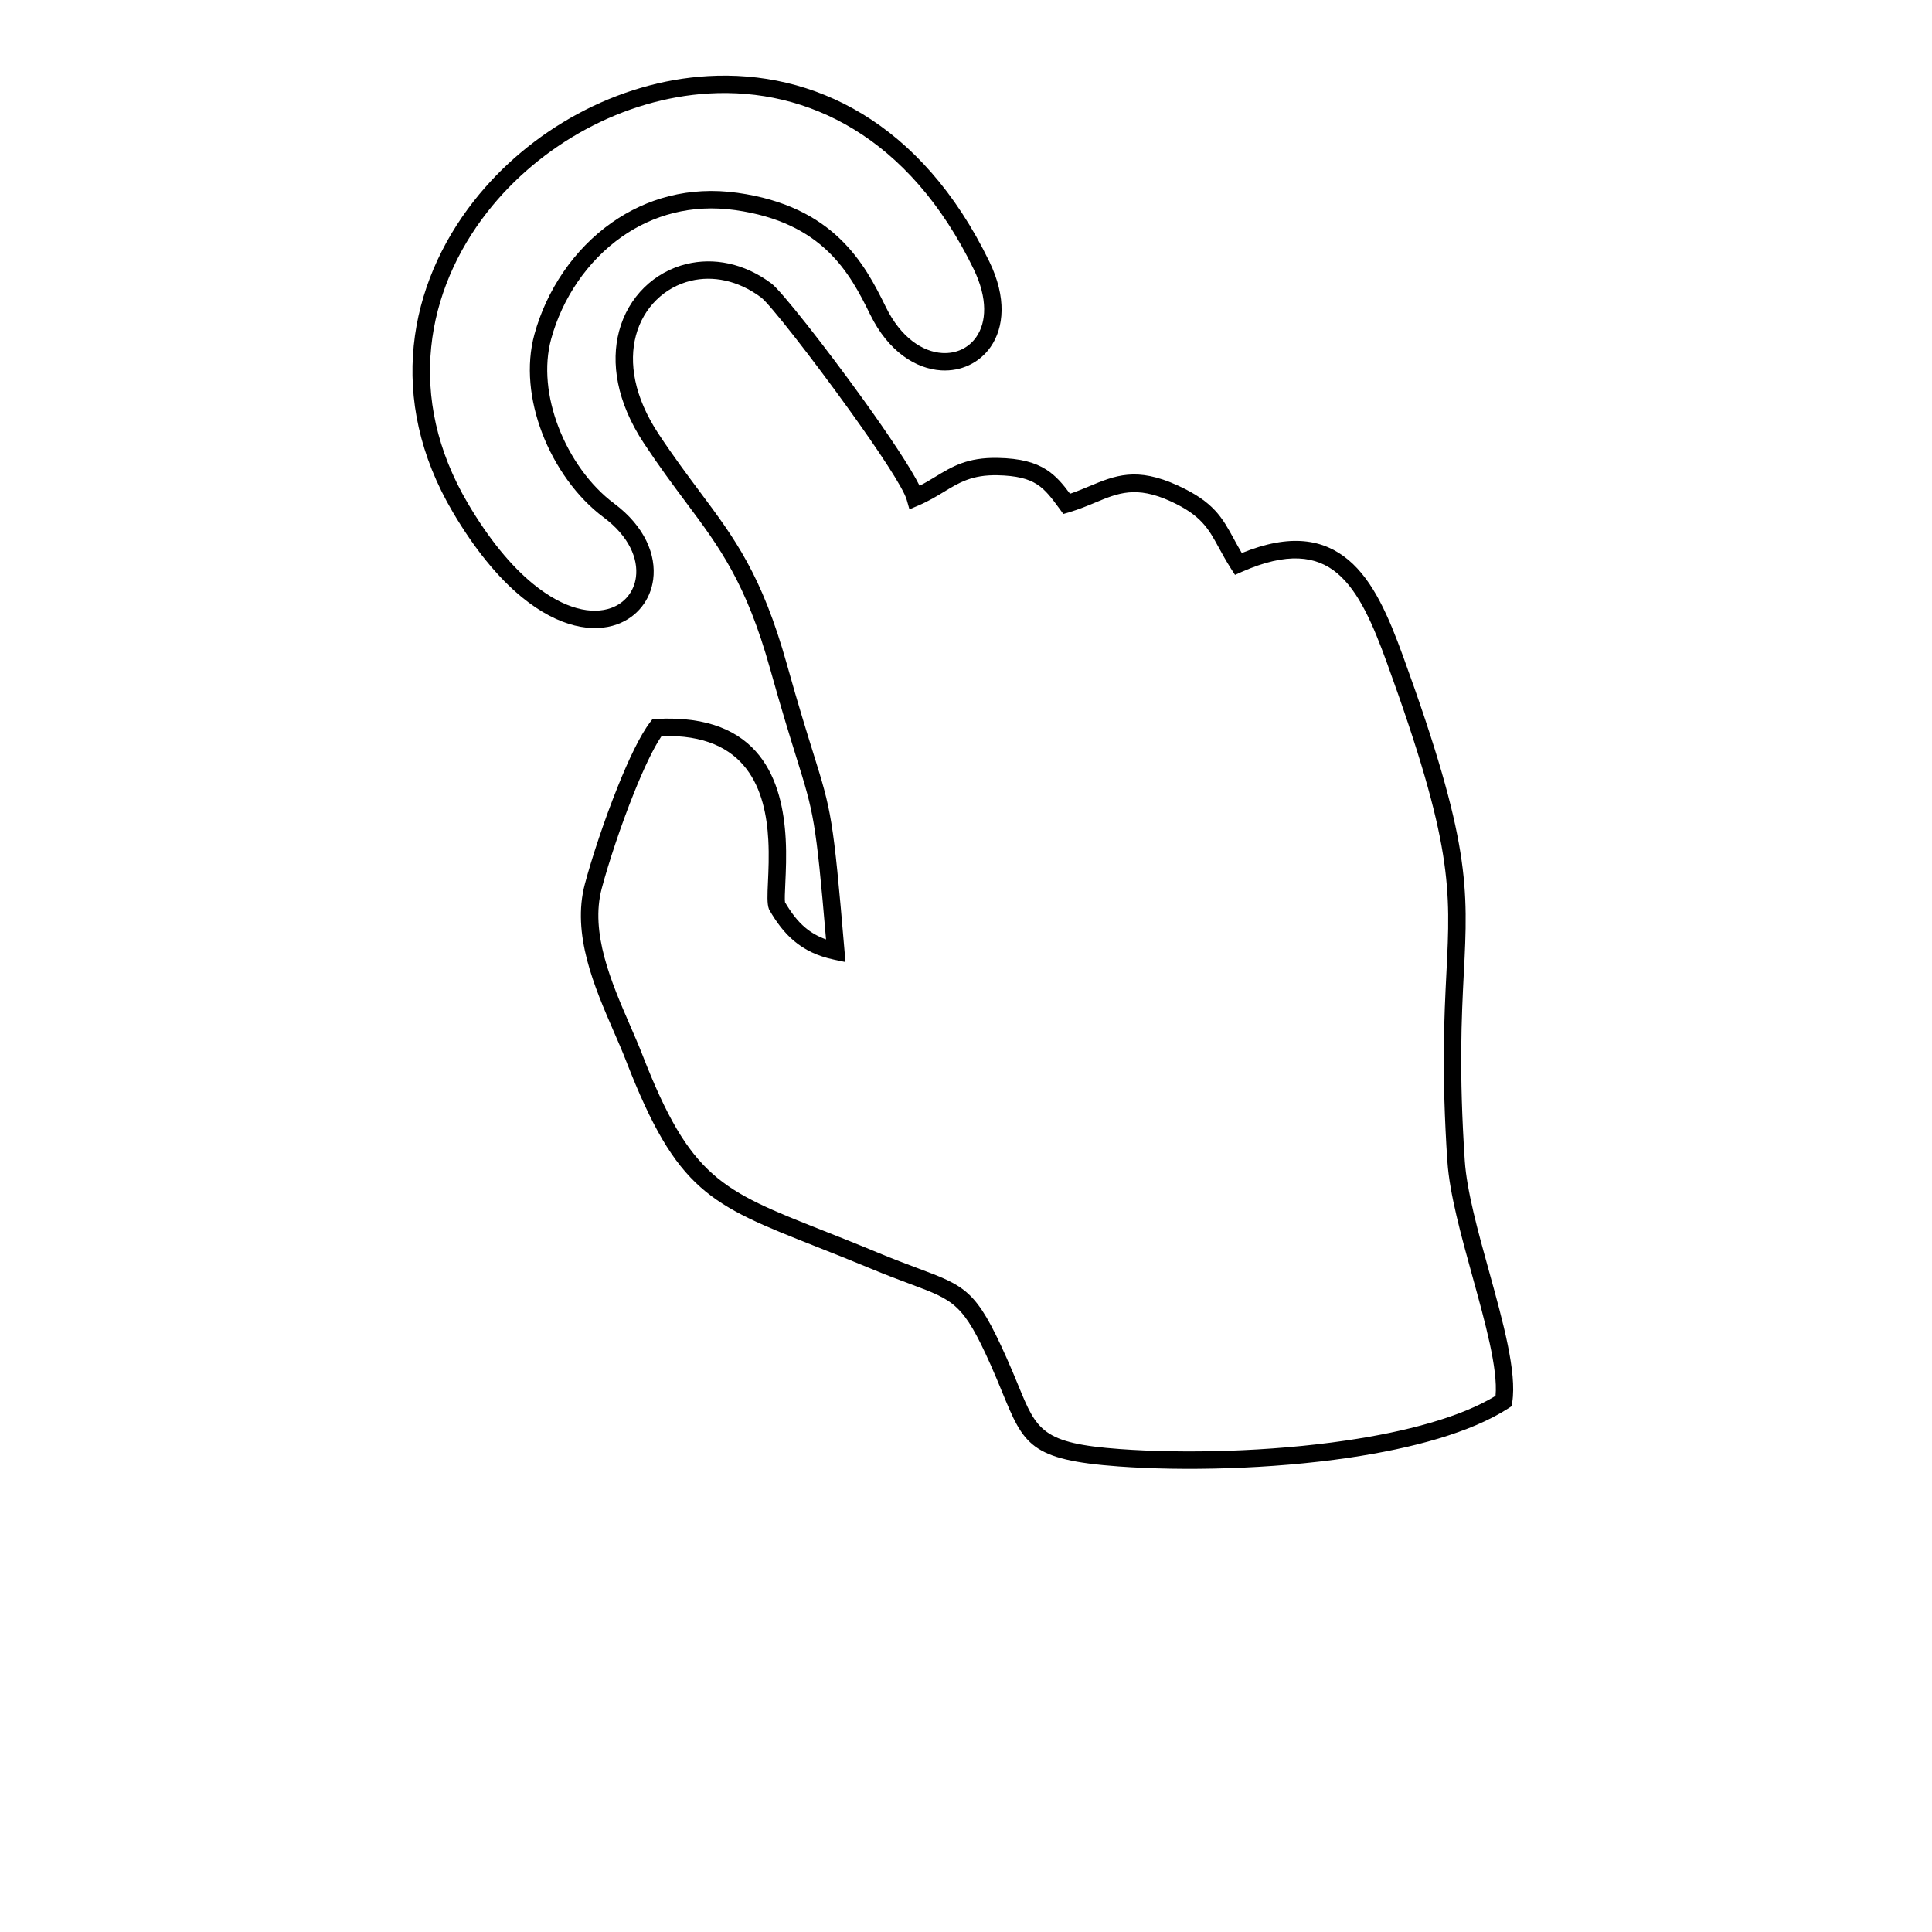
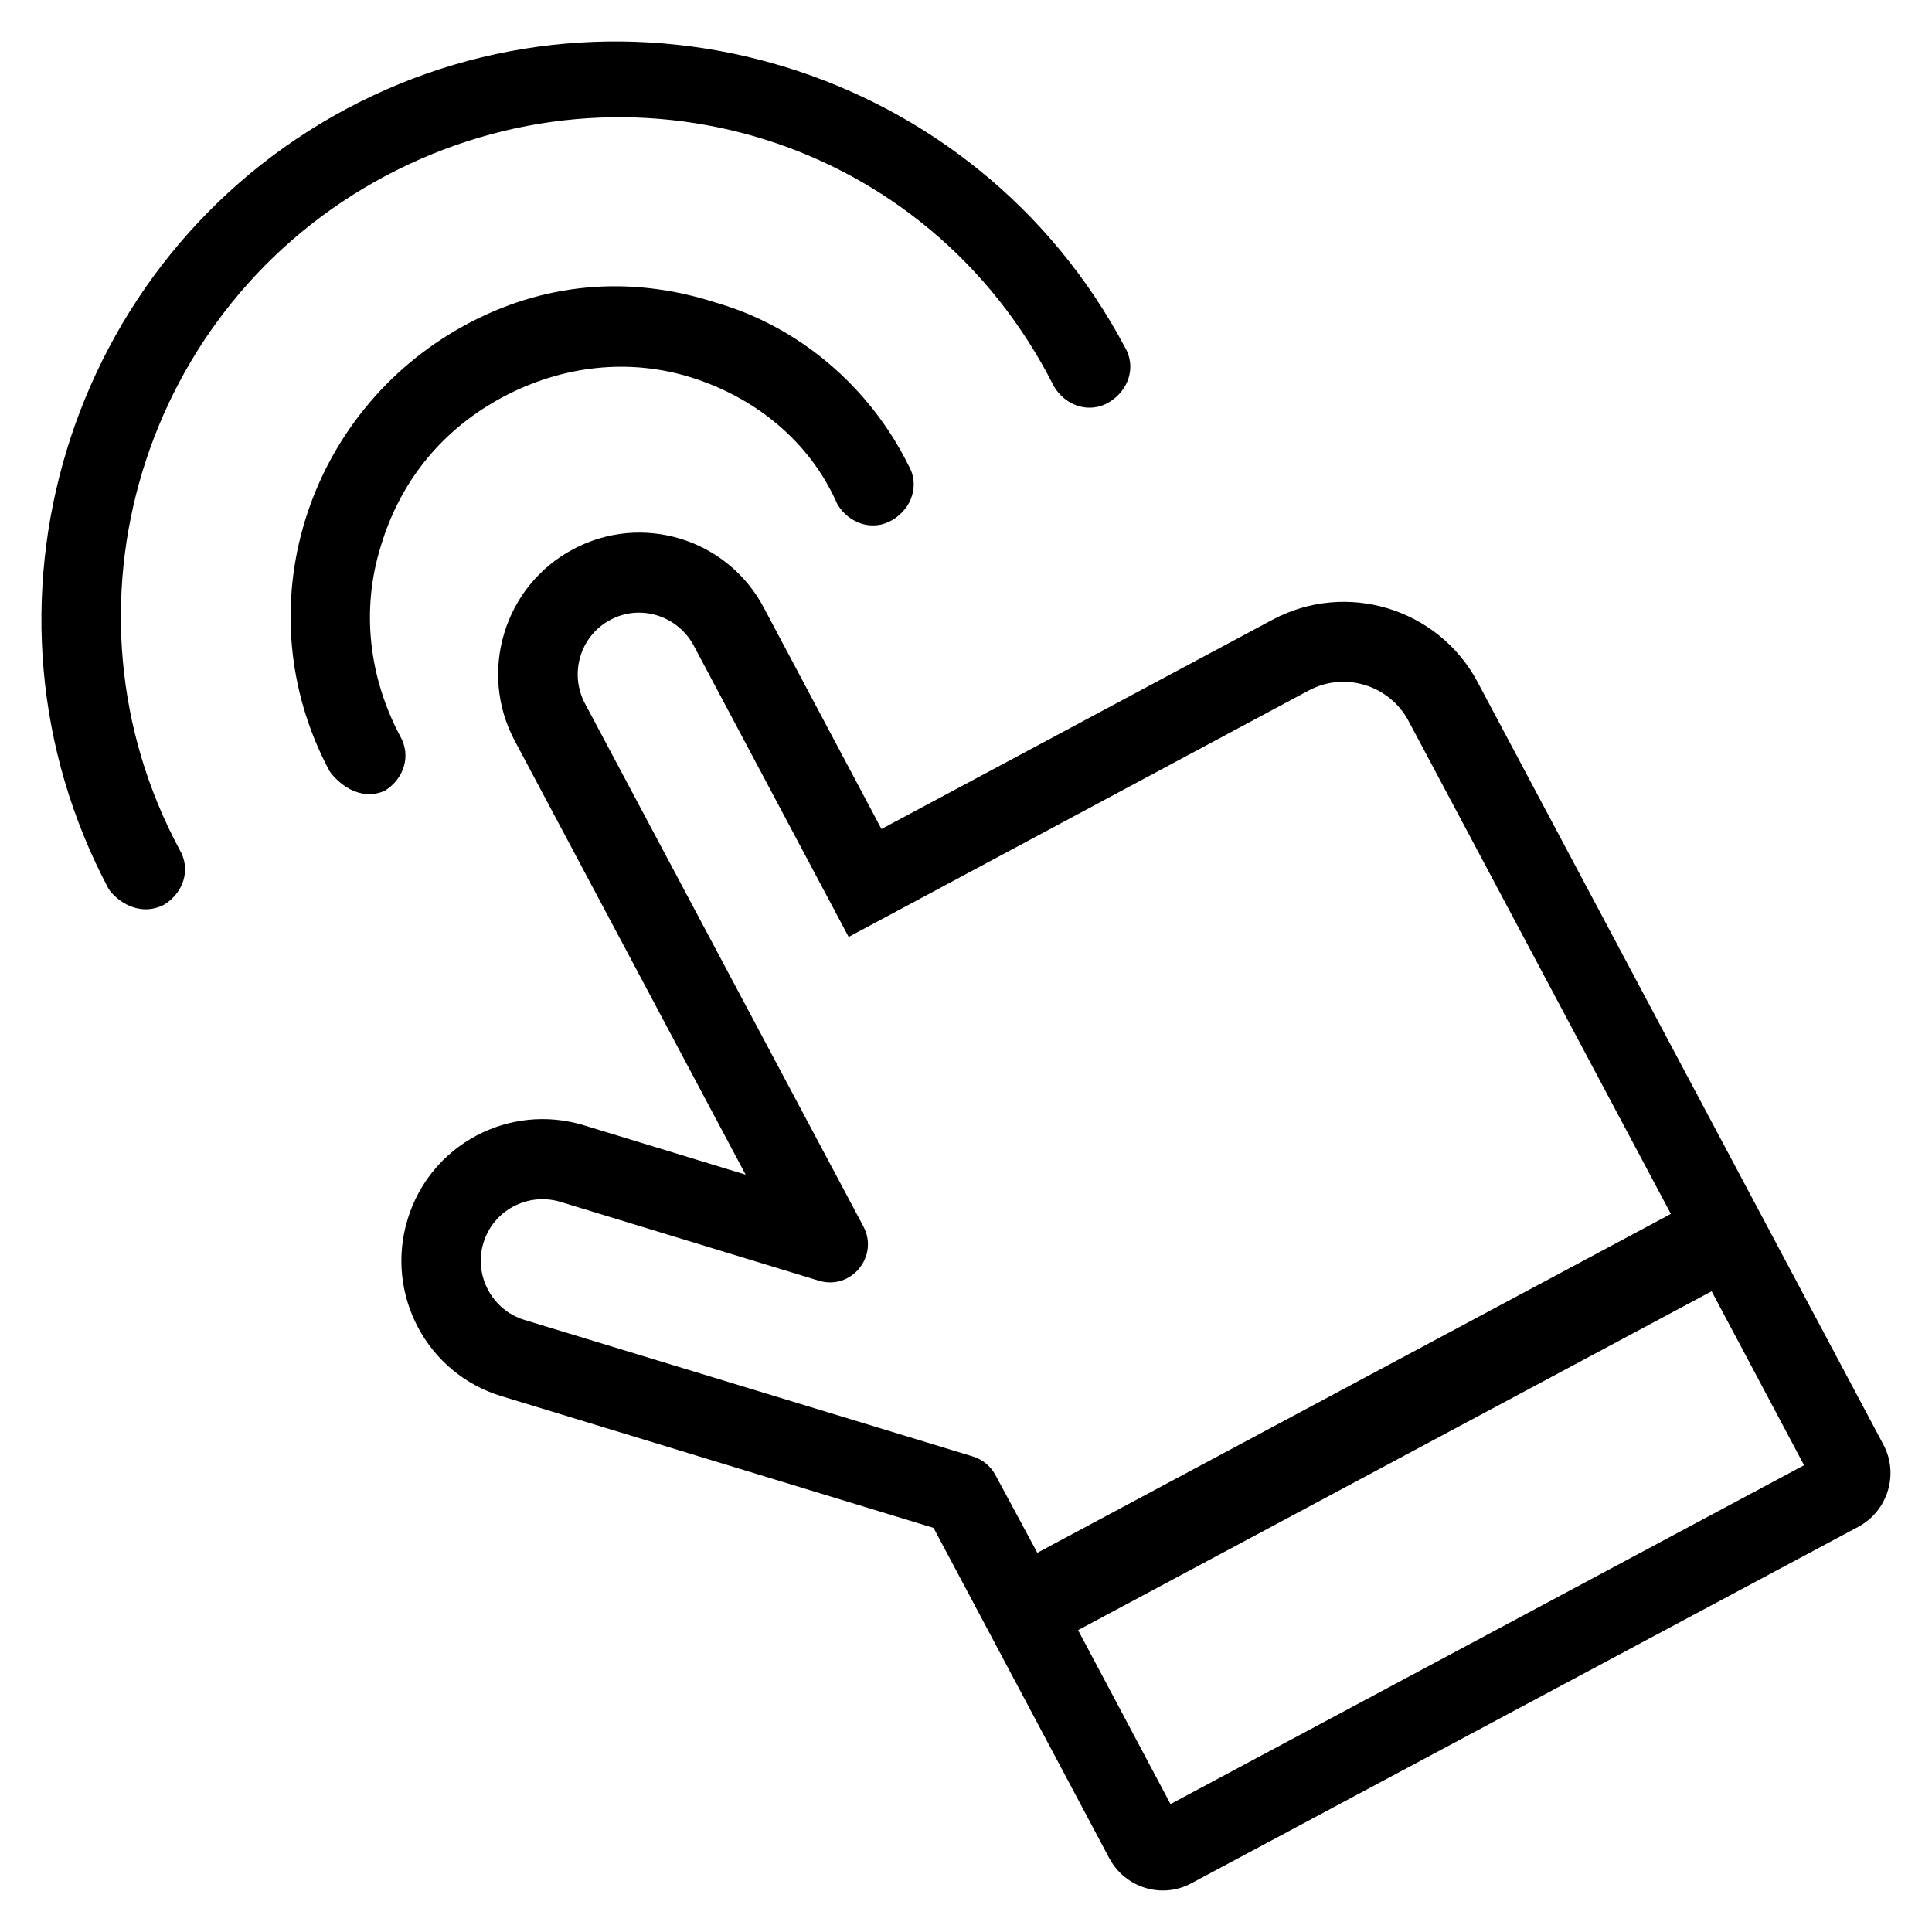
- <svg xmlns="http://www.w3.org/2000/svg" xmlns:xlink="http://www.w3.org/1999/xlink" version="1.1" viewBox="0 0 700 700">
-   <defs>
-     <symbol id="x" overflow="visible">
-       <path d="m0.031 0h-0.031v-0.016-0.016c0.008-0.008 0.02-0.016 0.031-0.016v0.016h-0.016v0.016 0.016h0.016v-0.016z" />
-     </symbol>
-     <symbol id="c" overflow="visible">
-       <path d="m0.031-0.016c0-0.008-0.008-0.016-0.016-0.016v0.016 0.016h-0.016v-0.031h0.016 0.016z" />
-     </symbol>
-     <symbol id="a" overflow="visible">
-       <path d="m0.031-0.016h-0.016v0.016h0.016v-0.016 0.016h-0.016-0.016v-0.016l0.016-0.016c0.008 0 0.016 0.008 0.016 0.016zm0 0h-0.016v-0.016 0.016z" />
-     </symbol>
-     <symbol id="b" overflow="visible">
-       <path d="m0.016-0.016v0.016l0.016-0.016zm0.016 0v0.016h-0.016-0.016v-0.016h0.016 0.016-0.016v-0.016h-0.016v0.016-0.016h0.016 0.016v0.016z" />
-     </symbol>
-     <symbol id="e" overflow="visible">
-       <path d="m0.016-0.047v0.016h0.016-0.016v0.016 0.016h0.016-0.016-0.016v-0.016-0.031z" />
-     </symbol>
-     <symbol id="i" overflow="visible">
-       <path d="m0.031-0.031v-0.016 0.047h-0.016-0.016v-0.016l0.016-0.016h0.016zm-0.016 0.031 0.016-0.016h-0.016v-0.016 0.016 0.016z" />
-     </symbol>
-     <symbol id="m" overflow="visible">
-       <path d="m0.016 0h0.016v-0.016c0-0.008-0.008-0.016-0.016-0.016v0.016 0.016zm0-0.031h0.016v0.016 0.016h-0.016-0.016v-0.047h0.016z" />
-     </symbol>
-     <symbol id="h" overflow="visible">
-       <path d="m0-0.031h0.016v0.016l0.016-0.016-0.016 0.031v0.016h-0.016v-0.016h0.016z" />
-     </symbol>
-     <symbol id="l" overflow="visible">
-       <path d="m0.031-0.031h-0.016v0.016 0.016h0.016v-0.016-0.016zm0-0.016v0.016c0.008 0 0.016 0.008 0.016 0.016l-0.016 0.016h-0.031v-0.016-0.016c0.008-0.008 0.02-0.016 0.031-0.016z" />
-     </symbol>
-     <symbol id="w" overflow="visible">
-       <path d="m0-0.047h0.016v0.047h-0.016z" />
-     </symbol>
-     <symbol id="k" overflow="visible">
-       <path d="m0-0.047h0.016v0.031l0.016-0.016-0.016 0.016 0.016 0.016-0.016-0.016v0.016h-0.016z" />
-     </symbol>
-     <symbol id="g" overflow="visible">
-       <path d="m0.031-0.031v0.016c0-0.008-0.008-0.016-0.016-0.016v0.016h0.016v0.016h-0.016-0.016v-0.016 0.016h0.016v-0.016h-0.016v-0.016h0.016 0.016z" />
-     </symbol>
-     <symbol id="f" overflow="visible">
-       <path d="m0.031-0.016v0.016-0.016h-0.016v-0.016 0.016 0.016h-0.016v-0.031h0.016 0.016v0.016z" />
-     </symbol>
-     <symbol id="j" overflow="visible">
-       <path d="m0-0.047h0.016c0.008 0 0.016 0.008 0.016 0.016v0.016h-0.016v0.016h-0.016zm0.016 0.016v0.016h0.016v-0.016h-0.016z" />
-     </symbol>
-     <symbol id="d" overflow="visible">
-       <path d="m0.016-0.031v0.016 0.016l0.016-0.016h-0.016v-0.016zm0 0c0.008 0 0.016 0.008 0.016 0.016v0.016h-0.016-0.016v-0.016l0.016-0.016z" />
-     </symbol>
-     <symbol id="v" overflow="visible">
-       <path d="m0-0.031h0.016v0.016l0.016-0.016v0.031h-0.016z" />
-     </symbol>
-     <symbol id="u" overflow="visible">
-       <path d="m0-0.031h0.016v0.031h-0.016zm0-0.016h0.016v0.016h-0.016z" />
-     </symbol>
-     <symbol id="t" overflow="visible">
-       <path d="m0.031-0.047v0.016h-0.016 0.016-0.016v0.031h-0.016v-0.031l0.016-0.016z" />
-     </symbol>
-     <symbol id="s" overflow="visible">
-       <path d="m0.031-0.031h0.016v0.016 0.016-0.016-0.016c-0.012 0-0.016 0.008-0.016 0.016v0.016-0.016h-0.016v-0.016 0.016 0.016h-0.016v-0.031h0.016 0.016z" />
-     </symbol>
-     <symbol id="r" overflow="visible">
-       <path d="m0.031-0.016v0.016-0.016h-0.016v-0.016 0.016 0.016h-0.016v-0.047h0.016v0.016h0.016v0.016z" />
-     </symbol>
-     <symbol id="q" overflow="visible">
-       <path d="m0-0.047h0.016l0.016 0.031v-0.031h0.016v0.047h-0.016l-0.016-0.031v0.031h-0.016z" />
-     </symbol>
-     <symbol id="p" overflow="visible">
-       <path d="m0-0.016v-0.016h0.016v0.016 0.016l0.016-0.016v-0.016 0.031h-0.016-0.016v-0.016z" />
-     </symbol>
-     <symbol id="o" overflow="visible">
-       <path d="m0-0.031h0.016v0.031c0 0.008-0.008 0.016-0.016 0.016zm0-0.016h0.016v0.016h-0.016z" />
-     </symbol>
-     <symbol id="n" overflow="visible">
-       <path d="m0.031-0.031v0.016c0-0.008-0.008-0.016-0.016-0.016v0.016 0.016h0.016v-0.016 0.016h-0.016-0.016v-0.016l0.016-0.016h0.016z" />
-     </symbol>
-   </defs>
+ <svg xmlns="http://www.w3.org/2000/svg" version="1.1" viewBox="0 0 512 512" enable-background="new 0 0 512 512">
  <g>
-     <path d="m524.41 420.92c-2.152-32.602-1.152-52.449-0.348-68.441 1.535-30.406 2.352-46.582-21.629-112.54-4.906-13.473-10.023-25.613-17.941-32.246-7.57-6.352-18.176-7.75-34.562-0.504l-2.465 1.098-1.457-2.273c-1.781-2.777-3.168-5.332-4.445-7.66-3.719-6.82-6.352-11.648-17.414-16.723-12.488-5.723-19.105-2.969-27.16 0.391-2.922 1.223-6.004 2.496-9.598 3.574l-2.129 0.629-1.309-1.805c-2.824-3.863-5.117-6.945-8.254-8.949-3.125-2.004-7.371-3.137-14.301-3.281-9.195-0.191-13.957 2.699-19.273 5.938-2.766 1.68-5.68 3.449-9.328 5.008l-3.293 1.398-0.984-3.449c-1.242-4.367-10.328-18-20.676-32.391-13.531-18.828-29.008-38.641-32.09-40.926-8.457-6.305-17.574-7.918-25.445-6.035-4.715 1.133-9.004 3.516-12.453 6.91-3.473 3.394-6.094 7.805-7.461 12.969-2.566 9.688-0.719 22.062 8.176 35.539 5.363 8.121 10.328 14.762 14.887 20.875 12.801 17.148 22.578 30.25 31.664 62.719 4.133 14.762 7.18 24.551 9.496 31.965 6.621 21.246 7.234 23.219 11.355 71.637l0.359 4.223-4.144-0.875c-6.094-1.277-10.672-3.586-14.402-6.699-3.684-3.07-6.453-6.856-8.98-11.199l-0.125-0.203-0.102-0.281c-0.695-1.824-0.539-5.141-0.336-9.656 0.191-4.234 0.438-9.633 0.125-15.355-0.953-17.539-7.379-38.641-38.672-37.598-3.012 4.414-6.574 12.051-10 20.598-4.75 11.84-9.207 25.324-11.672 34.598-4.301 16.07 3.527 34.094 10.215 49.516 1.645 3.785 3.227 7.426 4.523 10.773 17.348 44.656 28.727 49.145 65.23 63.582 5.879 2.32 12.398 4.894 20.059 8.086 5.734 2.387 10.258 4.078 14.09 5.5 17.91 6.688 21.594 8.062 32.535 32.57 1.668 3.731 3.035 7.043 4.258 10.012 6.688 16.32 8.625 21.023 36.836 23.082 22.938 1.68 53.996 1.031 82.086-3.113 21.57-3.18 41.293-8.398 54.008-16.152 0.895-9.812-3.719-26.477-8.41-43.422-4.098-14.816-8.254-29.859-9.027-41.418zm5.945-68.141c-0.797 15.812-1.781 35.449 0.359 67.75 0.719 10.922 4.781 25.637 8.805 40.129 5.098 18.426 10.102 36.535 8.391 47.453l-0.223 1.391-1.188 0.773c-13.52 8.734-34.688 14.48-57.734 17.887-28.547 4.211-60.121 4.859-83.441 3.16-32.121-2.352-34.383-7.863-42.234-26.98-1.199-2.922-2.543-6.195-4.168-9.844-9.879-22.098-13.137-23.32-28.984-29.23-4.019-1.5-8.793-3.269-14.312-5.578-7.168-2.981-13.887-5.644-19.957-8.043-38.438-15.188-50.434-19.926-68.789-67.176-1.32-3.406-2.832-6.898-4.426-10.551-7.102-16.363-15.391-35.469-10.539-53.648 2.519-9.43 7.066-23.207 11.93-35.301 3.941-9.832 8.133-18.625 11.68-23.262l0.887-1.152 1.457-0.078c37.98-2.062 45.684 22.848 46.805 43.512 0.324 5.992 0.066 11.582-0.133 15.961-0.156 3.461-0.27 6.082-0.113 6.965 2.16 3.652 4.469 6.797 7.414 9.25 2.07 1.727 4.492 3.148 7.449 4.199-3.719-43.391-4.481-45.832-10.695-65.766-2.285-7.348-5.309-17.035-9.543-32.176-8.746-31.27-18.234-43.98-30.656-60.613-4.57-6.125-9.531-12.777-15.074-21.168-10.012-15.152-12.008-29.332-9.027-40.633 1.668-6.293 4.883-11.68 9.141-15.859 4.266-4.176 9.574-7.125 15.41-8.523 9.609-2.309 20.598-0.414 30.664 7.09 3.504 2.598 19.621 23.07 33.453 42.301 8.883 12.355 16.91 24.328 20.227 30.98 2.07-1.055 3.91-2.16 5.68-3.246 6.148-3.731 11.637-7.066 22.656-6.844 8.254 0.168 13.496 1.645 17.586 4.258 3.484 2.238 5.926 5.152 8.578 8.727 2.465-0.84 4.727-1.781 6.875-2.676 9.453-3.941 17.203-7.18 32.211-0.293 12.969 5.945 16.016 11.523 20.328 19.434 0.84 1.547 1.746 3.203 2.824 5.008 17.641-7.156 29.625-5.039 38.617 2.496 9.07 7.606 14.605 20.586 19.824 34.957 24.414 67.145 23.574 83.754 21.996 114.98z" />
-     <path d="m169.51 182.37c3.875 6.574 7.762 12.164 11.582 16.879 4.109 5.062 8.141 9.117 12.051 12.309 11.48 9.375 21.492 11.176 28.301 8.715 2.519-0.906 4.594-2.418 6.113-4.336 1.535-1.926 2.519-4.266 2.856-6.832 0.875-6.621-2.465-14.773-11.68-21.637-9.645-7.18-17.672-18.367-22.344-30.656-4.434-11.66-5.859-24.371-2.754-35.684 4.324-15.824 14.211-30.824 28.191-40.578 12.32-8.613 27.789-13.16 45.395-10.684 17.406 2.453 28.887 8.781 37.027 16.566 8.098 7.727 12.77 16.754 16.699 24.785 5.465 11.168 13.383 16.262 20.43 16.688 2.531 0.145 4.949-0.301 7.066-1.301 2.082-0.984 3.898-2.508 5.285-4.504 3.664-5.266 4.277-13.82-0.973-24.641-23.328-48.035-60.301-65.656-95.906-63.594-15.488 0.906-30.742 5.512-44.531 12.945-13.809 7.449-26.117 17.719-35.695 29.938-22.223 28.336-29.77 67.223-7.113 105.62zm6.699 20.855c-4.043-4.973-8.109-10.832-12.129-17.652-24.18-40.969-16.129-82.465 7.57-112.7 10.137-12.926 23.129-23.766 37.676-31.617 14.57-7.863 30.734-12.734 47.176-13.688 37.957-2.195 77.281 16.398 101.93 67.156 6.394 13.148 5.332 23.992 0.492 30.969-2.027 2.91-4.715 5.152-7.816 6.609-3.07 1.445-6.519 2.106-10.102 1.895-9.094-0.547-19.105-6.731-25.715-20.215-3.684-7.539-8.043-15.973-15.391-22.98-7.293-6.965-17.664-12.656-33.543-14.887-15.902-2.238-29.836 1.848-40.926 9.586-12.746 8.902-21.762 22.602-25.727 37.082-2.723 9.945-1.41 21.293 2.586 31.809 4.258 11.188 11.523 21.348 20.195 27.809 11.289 8.41 15.32 18.84 14.18 27.52-0.492 3.731-1.926 7.133-4.168 9.945-2.231 2.812-5.254 5.019-8.902 6.34-8.691 3.137-20.977 1.223-34.43-9.766-4.234-3.449-8.578-7.816-12.957-13.215z" />
-     <use x="70" y="560.168" xlink:href="#x" />
-     <use x="70.043" y="560.168" xlink:href="#c" />
-     <use x="70.07" y="560.168" xlink:href="#a" />
-     <use x="70.105" y="560.168" xlink:href="#b" />
-     <use x="70.145" y="560.168" xlink:href="#e" />
-     <use x="70.172" y="560.168" xlink:href="#a" />
-     <use x="70.211" y="560.168" xlink:href="#i" />
-     <use x="70.27" y="560.168" xlink:href="#m" />
-     <use x="70.309" y="560.168" xlink:href="#h" />
-     <use x="70.363" y="560.168" xlink:href="#l" />
-     <use x="70.414" y="560.168" xlink:href="#w" />
-     <use x="70.434" y="560.168" xlink:href="#a" />
-     <use x="70.469" y="560.168" xlink:href="#k" />
-     <use x="70.508" y="560.168" xlink:href="#g" />
-     <use x="70.539" y="560.168" xlink:href="#b" />
-     <use x="70.578" y="560.168" xlink:href="#f" />
-     <use x="70.617" y="560.168" xlink:href="#i" />
-     <use x="70.656" y="560.168" xlink:href="#c" />
-     <use x="70.707" y="560.168" xlink:href="#j" />
-     <use x="70.746" y="560.168" xlink:href="#b" />
-     <use x="70.785" y="560.168" xlink:href="#f" />
-     <use x="70.824" y="560.168" xlink:href="#b" />
-     <use x="70.863" y="560.168" xlink:href="#g" />
-     <use x="70.895" y="560.168" xlink:href="#d" />
-     <use x="70.934" y="560.168" xlink:href="#v" />
-     <use x="70.969" y="560.168" xlink:href="#g" />
-     <use x="71.004" y="560.168" xlink:href="#k" />
-     <use x="71.039" y="560.168" xlink:href="#h" />
-     <use x="71.078" y="560.168" xlink:href="#u" />
-     <use x="70" y="560.223" xlink:href="#t" />
-     <use x="70.023" y="560.223" xlink:href="#c" />
-     <use x="70.051" y="560.223" xlink:href="#d" />
-     <use x="70.09" y="560.223" xlink:href="#s" />
-     <use x="70.168" y="560.223" xlink:href="#e" />
-     <use x="70.195" y="560.223" xlink:href="#r" />
-     <use x="70.234" y="560.223" xlink:href="#a" />
-     <use x="70.293" y="560.223" xlink:href="#q" />
-     <use x="70.34" y="560.223" xlink:href="#d" />
-     <use x="70.379" y="560.223" xlink:href="#p" />
-     <use x="70.418" y="560.223" xlink:href="#f" />
-     <use x="70.477" y="560.223" xlink:href="#j" />
-     <use x="70.52" y="560.223" xlink:href="#c" />
-     <use x="70.547" y="560.223" xlink:href="#d" />
-     <use x="70.586" y="560.223" xlink:href="#o" />
-     <use x="70.602" y="560.223" xlink:href="#a" />
-     <use x="70.641" y="560.223" xlink:href="#n" />
-     <use x="70.676" y="560.223" xlink:href="#e" />
+     <g>
+       <path d="m102.2,46.6c64.7-34.3 143.9-10.1 177.1,55.8 3.1,5.2 9.4,7.3 14.6,4.2 5.2-3.1 7.3-9.4 4.2-14.6-39.4-74.3-132.1-102.7-206.2-63.2-74.2,39.6-102.6,132.5-63.1,206.8 2.1,3.1 8,7.5 14.6,4.2 5.2-3.1 7.3-9.4 4.2-14.6-34.3-63.8-10.1-144.2 54.6-178.6z" />
+       <path d="m106,195c-8.3-15.7-10.3-33.5-5.1-50.2 5.3-17.8 16.8-31.3 32.4-39.6s33.4-10.4 50.1-5.1c16.7,5.3 31.2,16.8 38.5,33.5 3.1,5.2 9.4,7.3 14.6,4.2 5.2-3.1 7.3-9.4 4.2-14.6-10.4-20.9-29.1-36.7-51-43-22.9-7.4-45.9-5.3-66.7,6.1-41.8,22.9-58.6,75.1-35.7,118 2.1,3.1 7.9,8.2 14.6,5.3 5.1-3.1 7.2-9.3 4.1-14.6z" />
+       <path d="m499.1,382.8l-107.5-202c-10.4-19.6-34.8-27-54.3-16.6l-103.7,55.5-31.2-58.7c-9.7-18.3-32.4-25.2-50.6-15.4-18.2,9.7-25.1,32.5-15.4,50.7l61.2,115-42.9-13.1c-19.8-6-40.7,5.1-46.7,25-6,19.8 5.1,40.8 24.9,46.8l114.5,34.9 46.6,87.6c4.2,7.8 13.9,10.8 21.7,6.6l176.8-94.5c7.8-4.2 10.8-14 6.6-21.8zm-235.3,8.1c-1.3-2.4-3.4-4.1-5.9-4.9l-118.9-36.2c-8.6-2.6-13.5-11.8-10.9-20.4 2.6-8.6 11.7-13.5 20.4-10.9l68.5,20.9c8.6,2.6 16-6.5 11.8-14.4l-73.8-138.6c-4.2-8-1.2-17.9 6.7-22.1 7.9-4.3 17.8-1.2 22.1,6.7l41.1,77.3 121.9-65.3c9.5-5.1 21.4-1.5 26.5,8.1l69.5,130.6-167.9,89.8-11.1-20.6zm46.4,87.2l-24.5-46.1 167.9-89.8 24.5,46.1-167.9,89.8z" />
+     </g>
  </g>
</svg>
